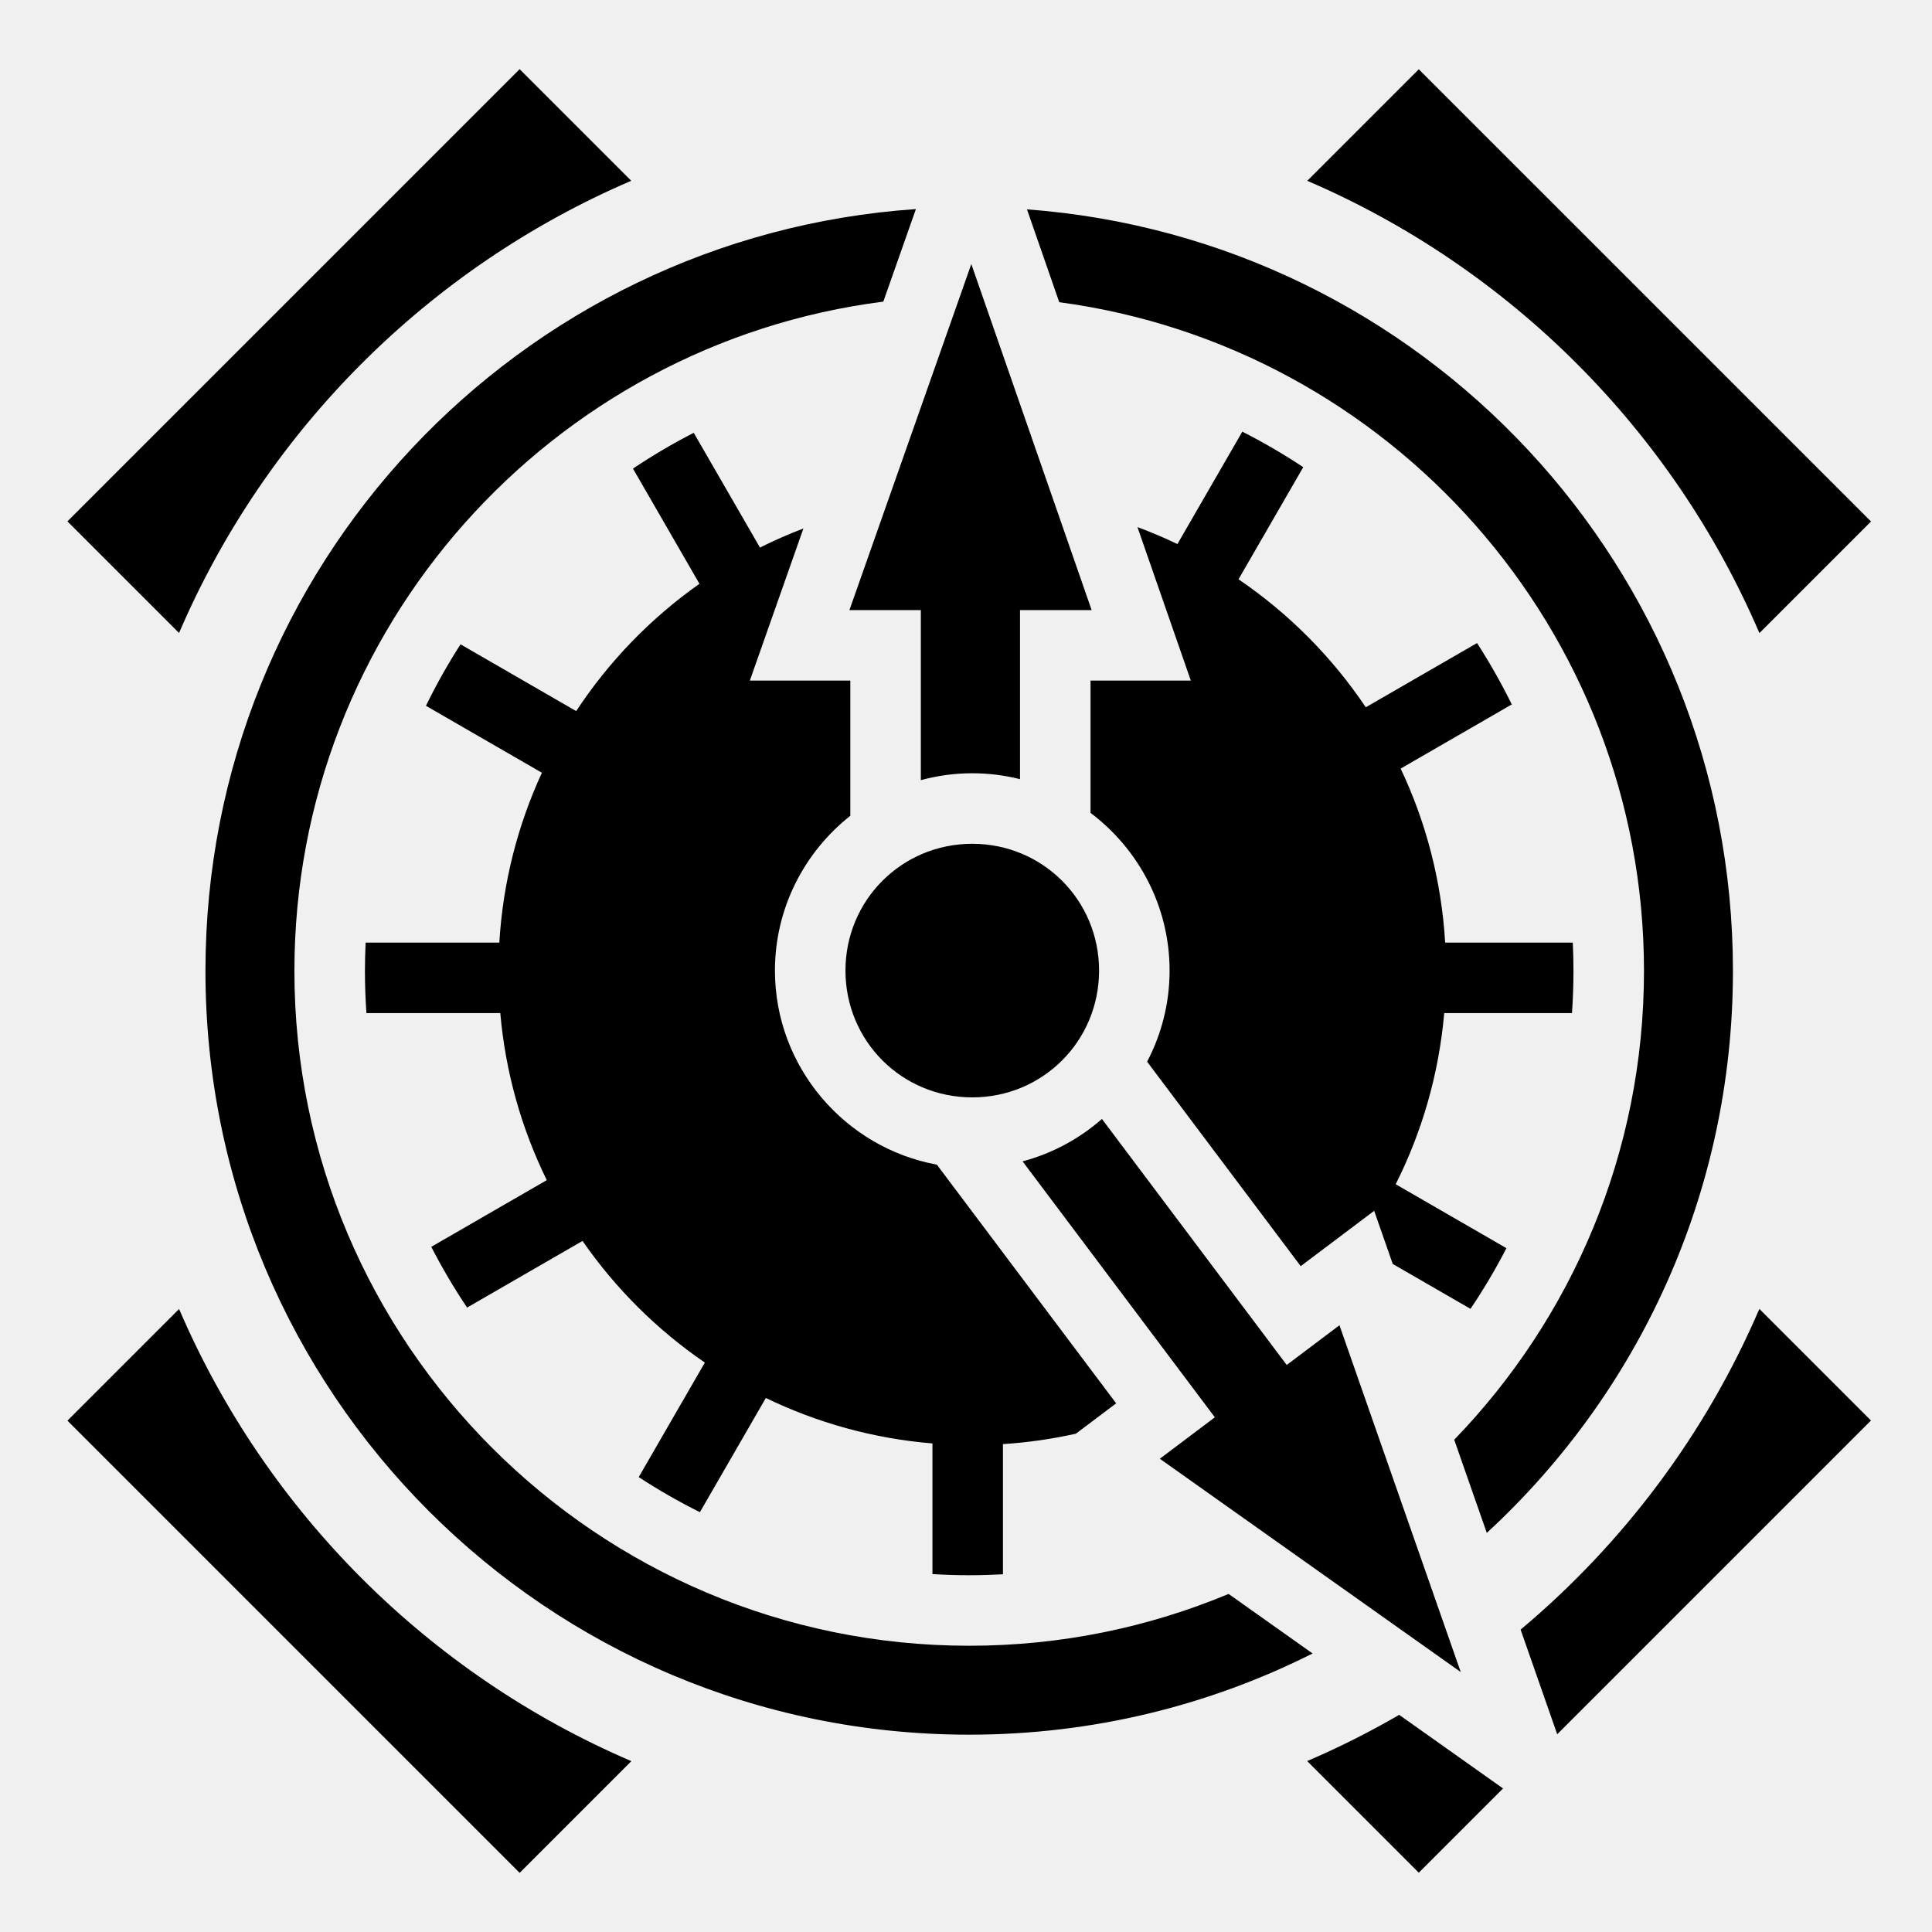
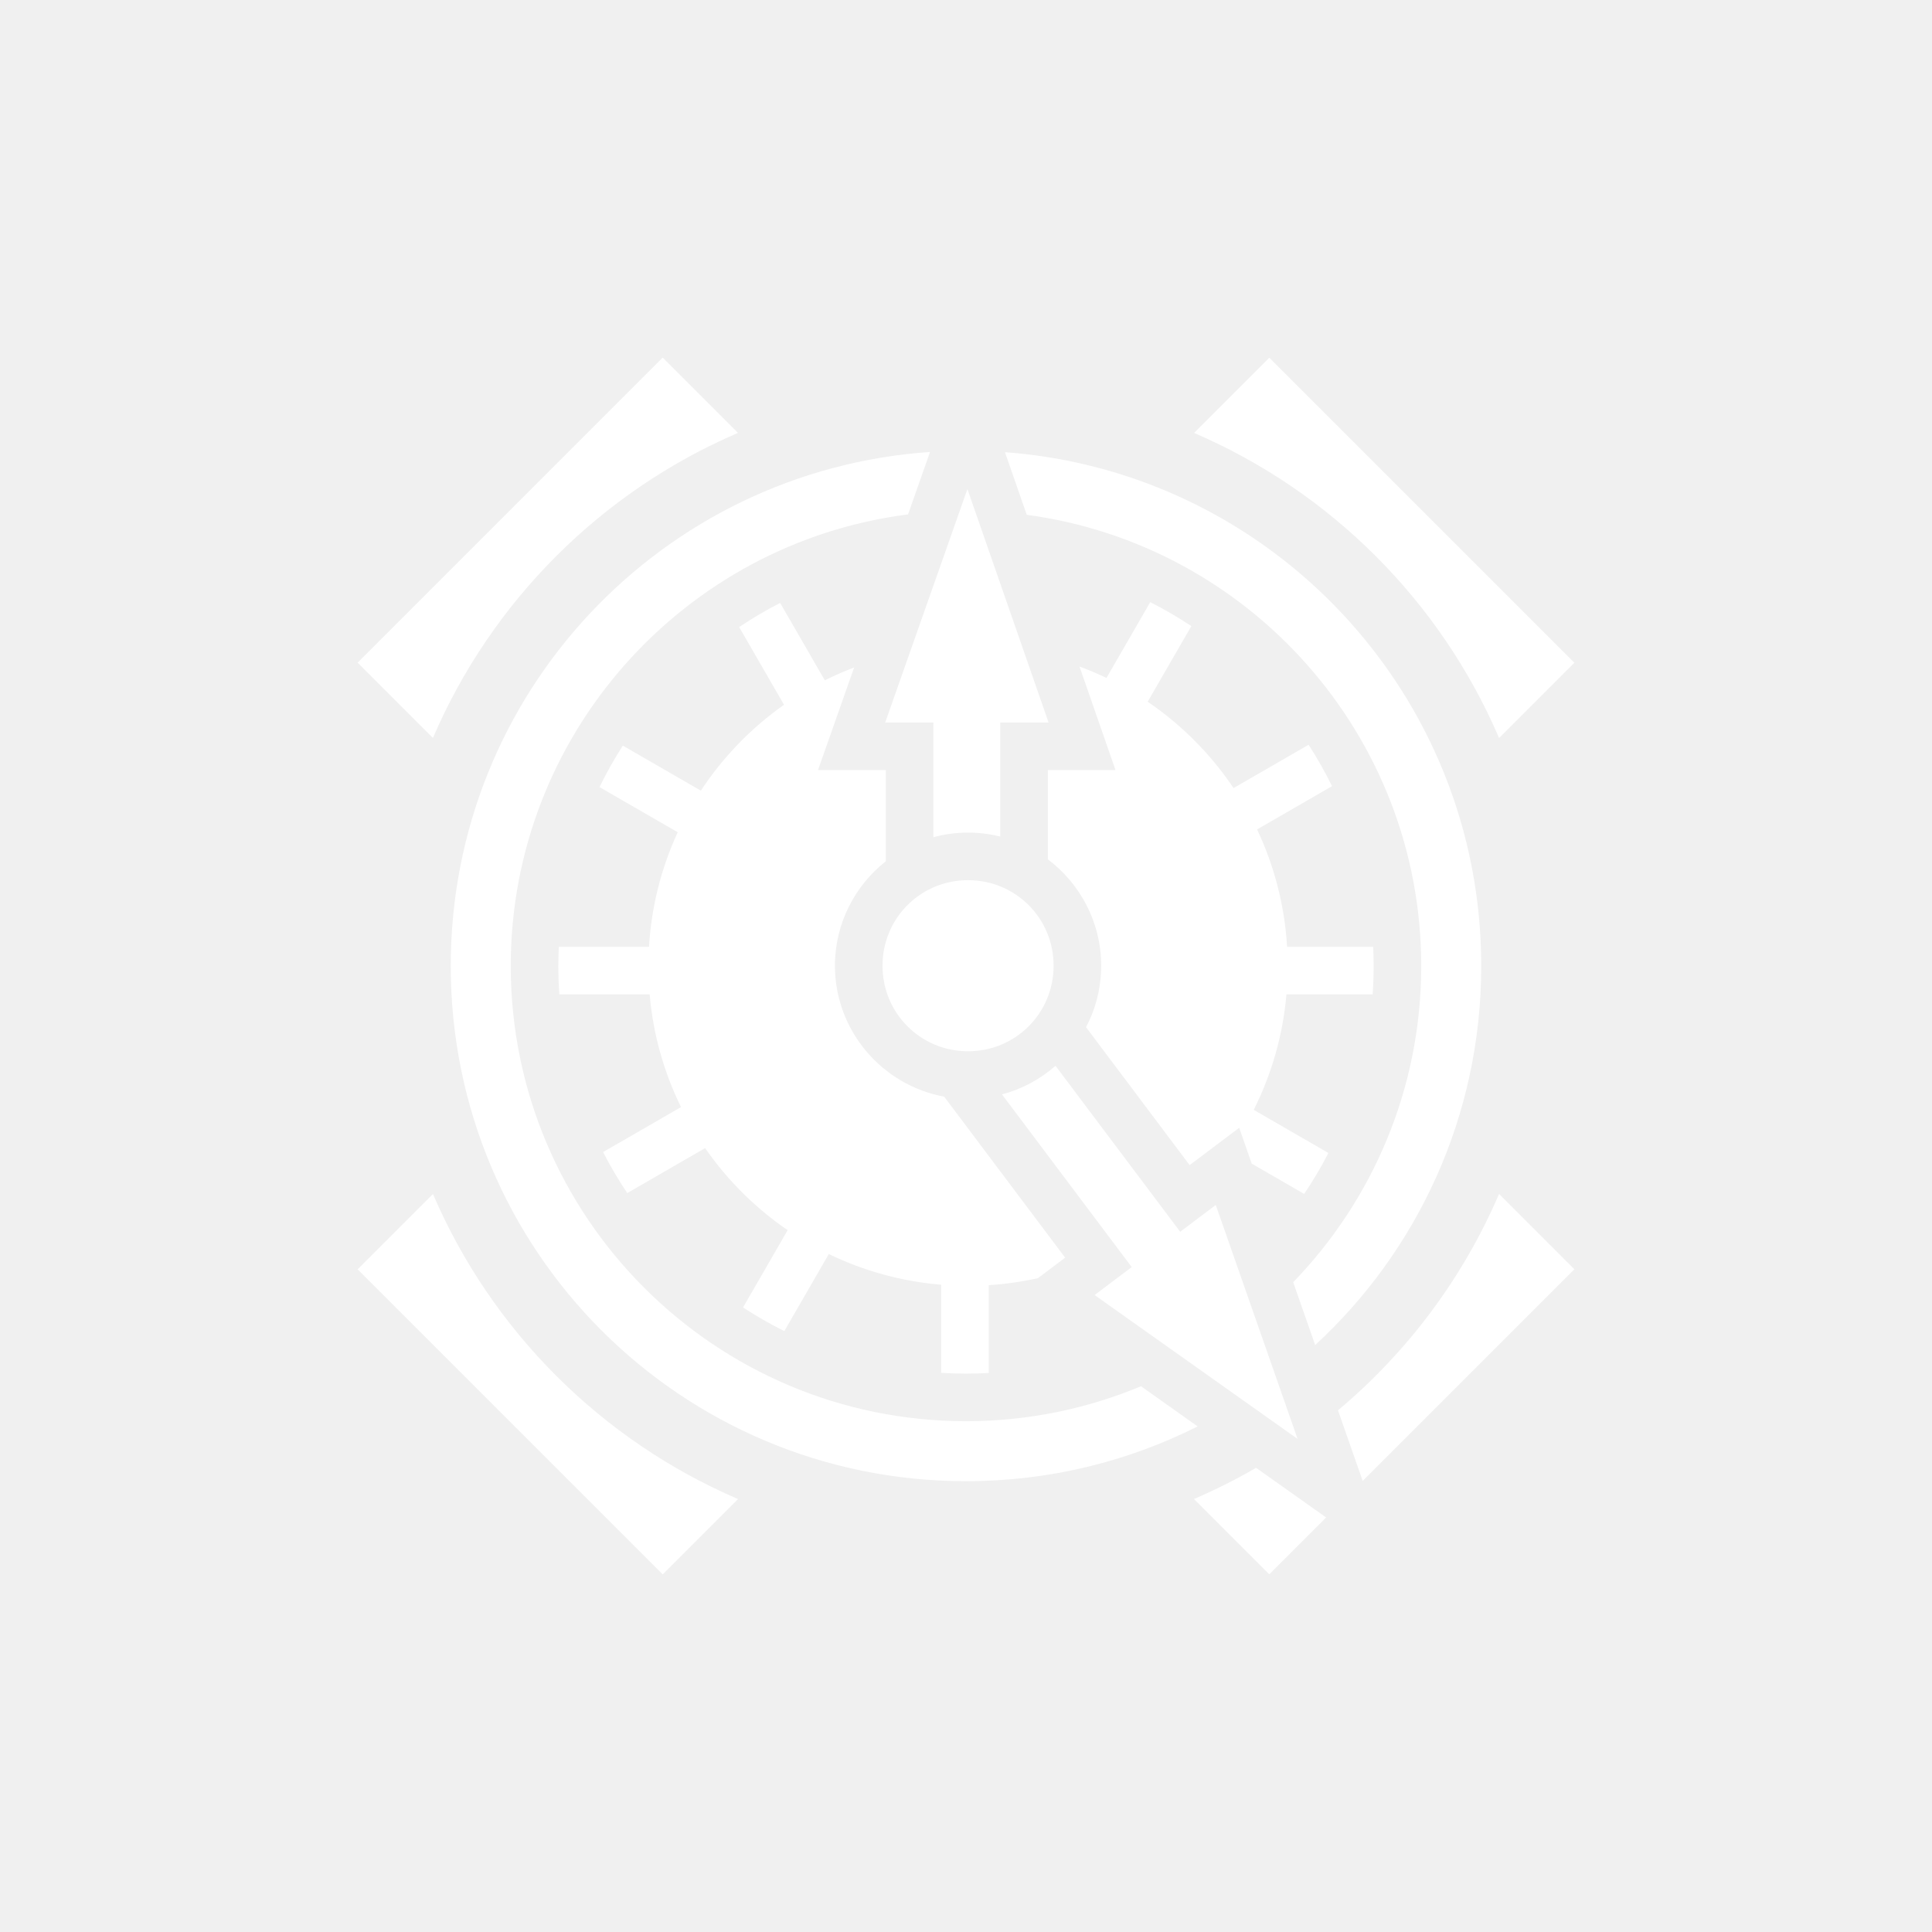
- <svg xmlns="http://www.w3.org/2000/svg" viewBox="0 0 512 512" style="height: 512px; width: 512px;">
-   <g class="" transform="translate(0,0)" style="">
-     <path d="M137.71 18.326L17.866 138.166l29.582 29.582c23.04-53.698 66.14-96.802 119.84-119.842l-29.58-29.58zm238.286.04L346.44 47.92c53.693 23.048 96.79 66.155 119.822 119.857l29.576-29.575-119.842-119.84zm-133.27 37.04C137.405 62.64 54.448 150.126 54.448 257.31c0 111.93 90.466 202.397 202.398 202.397 32.75 0 63.66-7.757 91.007-21.52l-22.26-15.78c-21.173 8.84-44.394 13.734-68.745 13.734-98.652 0-178.827-80.172-178.827-178.824 0-90.942 68.133-166.178 156.065-177.382l8.637-24.528zm29.432.076l8.555 24.604c87.397 11.69 154.96 86.67 154.96 177.23 0 48.234-19.17 92.043-50.29 124.23l8.633 24.686c40.12-36.963 65.23-89.96 65.23-148.923 0-106.782-82.332-194.023-187.088-201.828zm-14.75 14.49l-32.3 91.706h18.925v45.068c4.35-1.182 8.917-1.824 13.63-1.824 4.36 0 8.596.547 12.65 1.564v-44.808h18.98L257.408 69.97zm71.82 44.42l-17.197 29.79c-3.446-1.657-6.983-3.158-10.596-4.5l14.144 40.683h-26.576v35.057c12.702 9.562 20.95 24.756 20.95 41.793 0 8.697-2.16 16.91-5.956 24.142l40.705 54.186 19.466-14.662 4.924 14.08 20.603 11.897c3.477-5.153 6.657-10.522 9.526-16.08l-29.35-16.945c6.967-13.842 11.447-29.152 12.86-45.348h33.862c.253-3.69.392-7.412.392-11.168 0-2.52-.066-5.026-.18-7.52h-33.82c-.98-16.423-5.11-31.993-11.796-46.112l29.45-17.002c-2.76-5.616-5.835-11.046-9.208-16.266l-29.48 17.02c-8.97-13.35-20.434-24.88-33.73-33.922l17.153-29.71c-5.178-3.438-10.566-6.585-16.144-9.41zm-145.38.313c-5.567 2.85-10.94 6.023-16.104 9.483l17.62 30.523c-12.89 9.09-23.988 20.545-32.67 33.737l-30.645-17.695c-3.362 5.228-6.422 10.667-9.167 16.29l30.73 17.74c-6.385 13.828-10.33 29.016-11.285 45.015H96.895c-.115 2.493-.182 4.998-.182 7.52 0 3.755.14 7.477.392 11.167h35.477c1.377 15.775 5.664 30.708 12.324 44.264l-30.613 17.674c2.855 5.565 6.028 10.938 9.492 16.1l30.592-17.663c8.745 12.622 19.743 23.56 32.418 32.236l-17.527 30.353c5.202 3.4 10.616 6.505 16.216 9.292l17.473-30.265c13.535 6.554 28.428 10.746 44.147 12.052v34.62c3.224.193 6.472.303 9.746.303 3 0 5.98-.09 8.94-.252v-34.497c6.595-.42 13.048-1.358 19.325-2.756l10.682-8.047-47.52-63.257c-24.326-4.454-42.908-25.862-42.908-51.428 0-16.593 7.833-31.43 19.976-41.026v-35.825h-26.63l14.196-40.31c-3.934 1.5-7.777 3.184-11.51 5.056l-17.554-30.405zm73.814 108.906c-18.67 0-33.605 14.935-33.605 33.605 0 18.67 14.936 33.603 33.605 33.603 18.67 0 33.604-14.934 33.604-33.603 0-18.67-14.934-33.604-33.604-33.604zm34.363 72.927c-5.978 5.234-13.142 9.14-21.03 11.233l50.952 67.828-14.578 10.984 79.74 56.525-32.137-91.902-13.975 10.525-48.973-65.193zm174.223 50.33c-14.203 33.102-36.037 62.167-63.27 84.998l9.7 27.733 83.15-83.15-29.58-29.58zM47.46 346.9l-29.585 29.586 119.84 119.84 29.603-29.603C113.616 443.69 70.508 400.593 47.46 346.9zm323.343 107.553c-7.848 4.552-15.992 8.65-24.395 12.254l29.58 29.58 22.33-22.33-27.515-19.504z" fill="#000000" fill-opacity="1" />
+ <svg xmlns="http://www.w3.org/2000/svg" width="512" height="512">
+   <g>
+     <g stroke="null">
+       <g stroke="null">
+         <g stroke="null">
+           <g stroke="null" transform="translate(0 0)">
+             <path stroke="null" d="m175.623,94.763l-80.851,80.848l19.957,19.957c15.544,-36.226 44.62,-65.306 80.848,-80.849l-19.956,-19.956l0.001,0zm160.755,0.027l-19.939,19.938c36.223,15.549 65.298,44.63 80.836,80.859l19.953,-19.952l-80.849,-80.848l0,0.003l0,0zm-89.908,24.988c-71.053,4.88 -127.018,63.901 -127.018,136.211c0,75.512 61.031,136.543 136.544,136.543c22.094,0 42.947,-5.233 61.396,-14.518l-15.017,-10.646c-14.284,5.964 -29.95,9.265 -46.378,9.265c-66.554,0 -120.642,-54.087 -120.642,-120.64c0,-61.352 45.965,-112.109 105.286,-119.668l5.827,-16.547l0.002,-0.001l0,-0zm19.856,0.051l5.771,16.599c58.961,7.886 104.541,58.47 104.541,119.565c0,32.54 -12.933,62.095 -33.927,83.81l5.824,16.654c27.066,-24.936 44.006,-60.69 44.006,-100.468c0,-72.039 -55.544,-130.894 -126.216,-136.16l0,0.001l0,0zm-9.951,9.775l-21.791,61.868l12.767,0l0,30.404c2.935,-0.797 6.016,-1.231 9.195,-1.231c2.941,0 5.799,0.369 8.534,1.055l0,-30.229l12.805,0l-21.511,-61.869l0,0.001l0,0zm48.452,29.967l-11.602,20.097c-2.325,-1.118 -4.711,-2.13 -7.148,-3.036l9.542,27.446l-17.929,0l0,23.651c8.569,6.451 14.134,16.701 14.134,28.195c0,5.867 -1.457,11.408 -4.018,16.287l27.461,36.556l13.132,-9.891l3.322,9.499l13.899,8.026c2.346,-3.476 4.491,-7.098 6.427,-10.848l-19.8,-11.432c4.7,-9.338 7.723,-19.667 8.676,-30.593l22.844,0c0.171,-2.489 0.264,-5 0.264,-7.534c0,-1.7 -0.045,-3.391 -0.121,-5.073l-22.816,0c-0.661,-11.079 -3.447,-21.583 -7.958,-31.109l19.868,-11.47c-1.862,-3.789 -3.936,-7.452 -6.212,-10.974l-19.888,11.482c-6.051,-9.006 -13.785,-16.785 -22.755,-22.885l11.572,-20.043c-3.493,-2.319 -7.128,-4.442 -10.891,-6.348l-0.001,-0.002l0,0zm-98.078,0.211c-3.756,1.923 -7.38,4.063 -10.864,6.398l11.887,20.592c-8.696,6.132 -16.183,13.86 -22.04,22.76l-20.674,-11.938c-2.268,3.527 -4.332,7.196 -6.184,10.99l20.731,11.968c-4.308,9.329 -6.969,19.575 -7.613,30.369l-23.904,0c-0.078,1.682 -0.123,3.372 -0.123,5.073c0,2.533 0.094,5.044 0.264,7.534l23.934,0c0.929,10.642 3.821,20.717 8.314,29.862l-20.652,11.923c1.926,3.754 4.067,7.379 6.404,10.862l20.638,-11.916c5.9,8.515 13.319,15.894 21.87,21.747l-11.824,20.477c3.509,2.294 7.162,4.388 10.94,6.269l11.788,-20.418c9.131,4.422 19.178,7.25 29.783,8.131l0,23.356c2.175,0.13 4.366,0.204 6.575,0.204c2.024,0 4.034,-0.061 6.031,-0.17l0,-23.273c4.449,-0.283 8.803,-0.916 13.037,-1.859l7.206,-5.429l-32.059,-42.675c-16.411,-3.005 -28.947,-17.447 -28.947,-34.695c0,-11.194 5.284,-21.204 13.476,-27.677l0,-24.169l-17.965,0l9.577,-27.194c-2.654,1.012 -5.247,2.148 -7.765,3.411l-11.842,-20.512l0.001,0.001l-0,-0zm49.797,73.471c-12.595,0 -22.671,10.076 -22.671,22.671c0,12.595 10.076,22.67 22.671,22.67c12.595,0 22.67,-10.075 22.67,-22.67c0,-12.595 -10.075,-22.67 -22.67,-22.67l0,-0.001zm23.182,49.199c-4.033,3.531 -8.866,6.166 -14.188,7.578l34.374,45.759l-9.835,7.41l53.795,38.134l-21.681,-62l-9.428,7.101l-33.039,-43.981l0.001,0zm117.536,33.954c-9.582,22.332 -24.312,41.94 -42.684,57.342l6.544,18.71l56.096,-56.096l-19.956,-19.956l0,-0.001l-0,0zm-282.528,0.022l-19.959,19.96l80.848,80.848l19.971,-19.971c-36.229,-15.539 -65.311,-44.613 -80.86,-80.836l-0,0zm218.137,72.559c-5.295,3.071 -10.789,5.836 -16.458,8.267l19.956,19.956l15.065,-15.065l-18.562,-13.158l0,0z" fill="#ffffff" />
+           </g>
+         </g>
+       </g>
+     </g>
  </g>
</svg>
